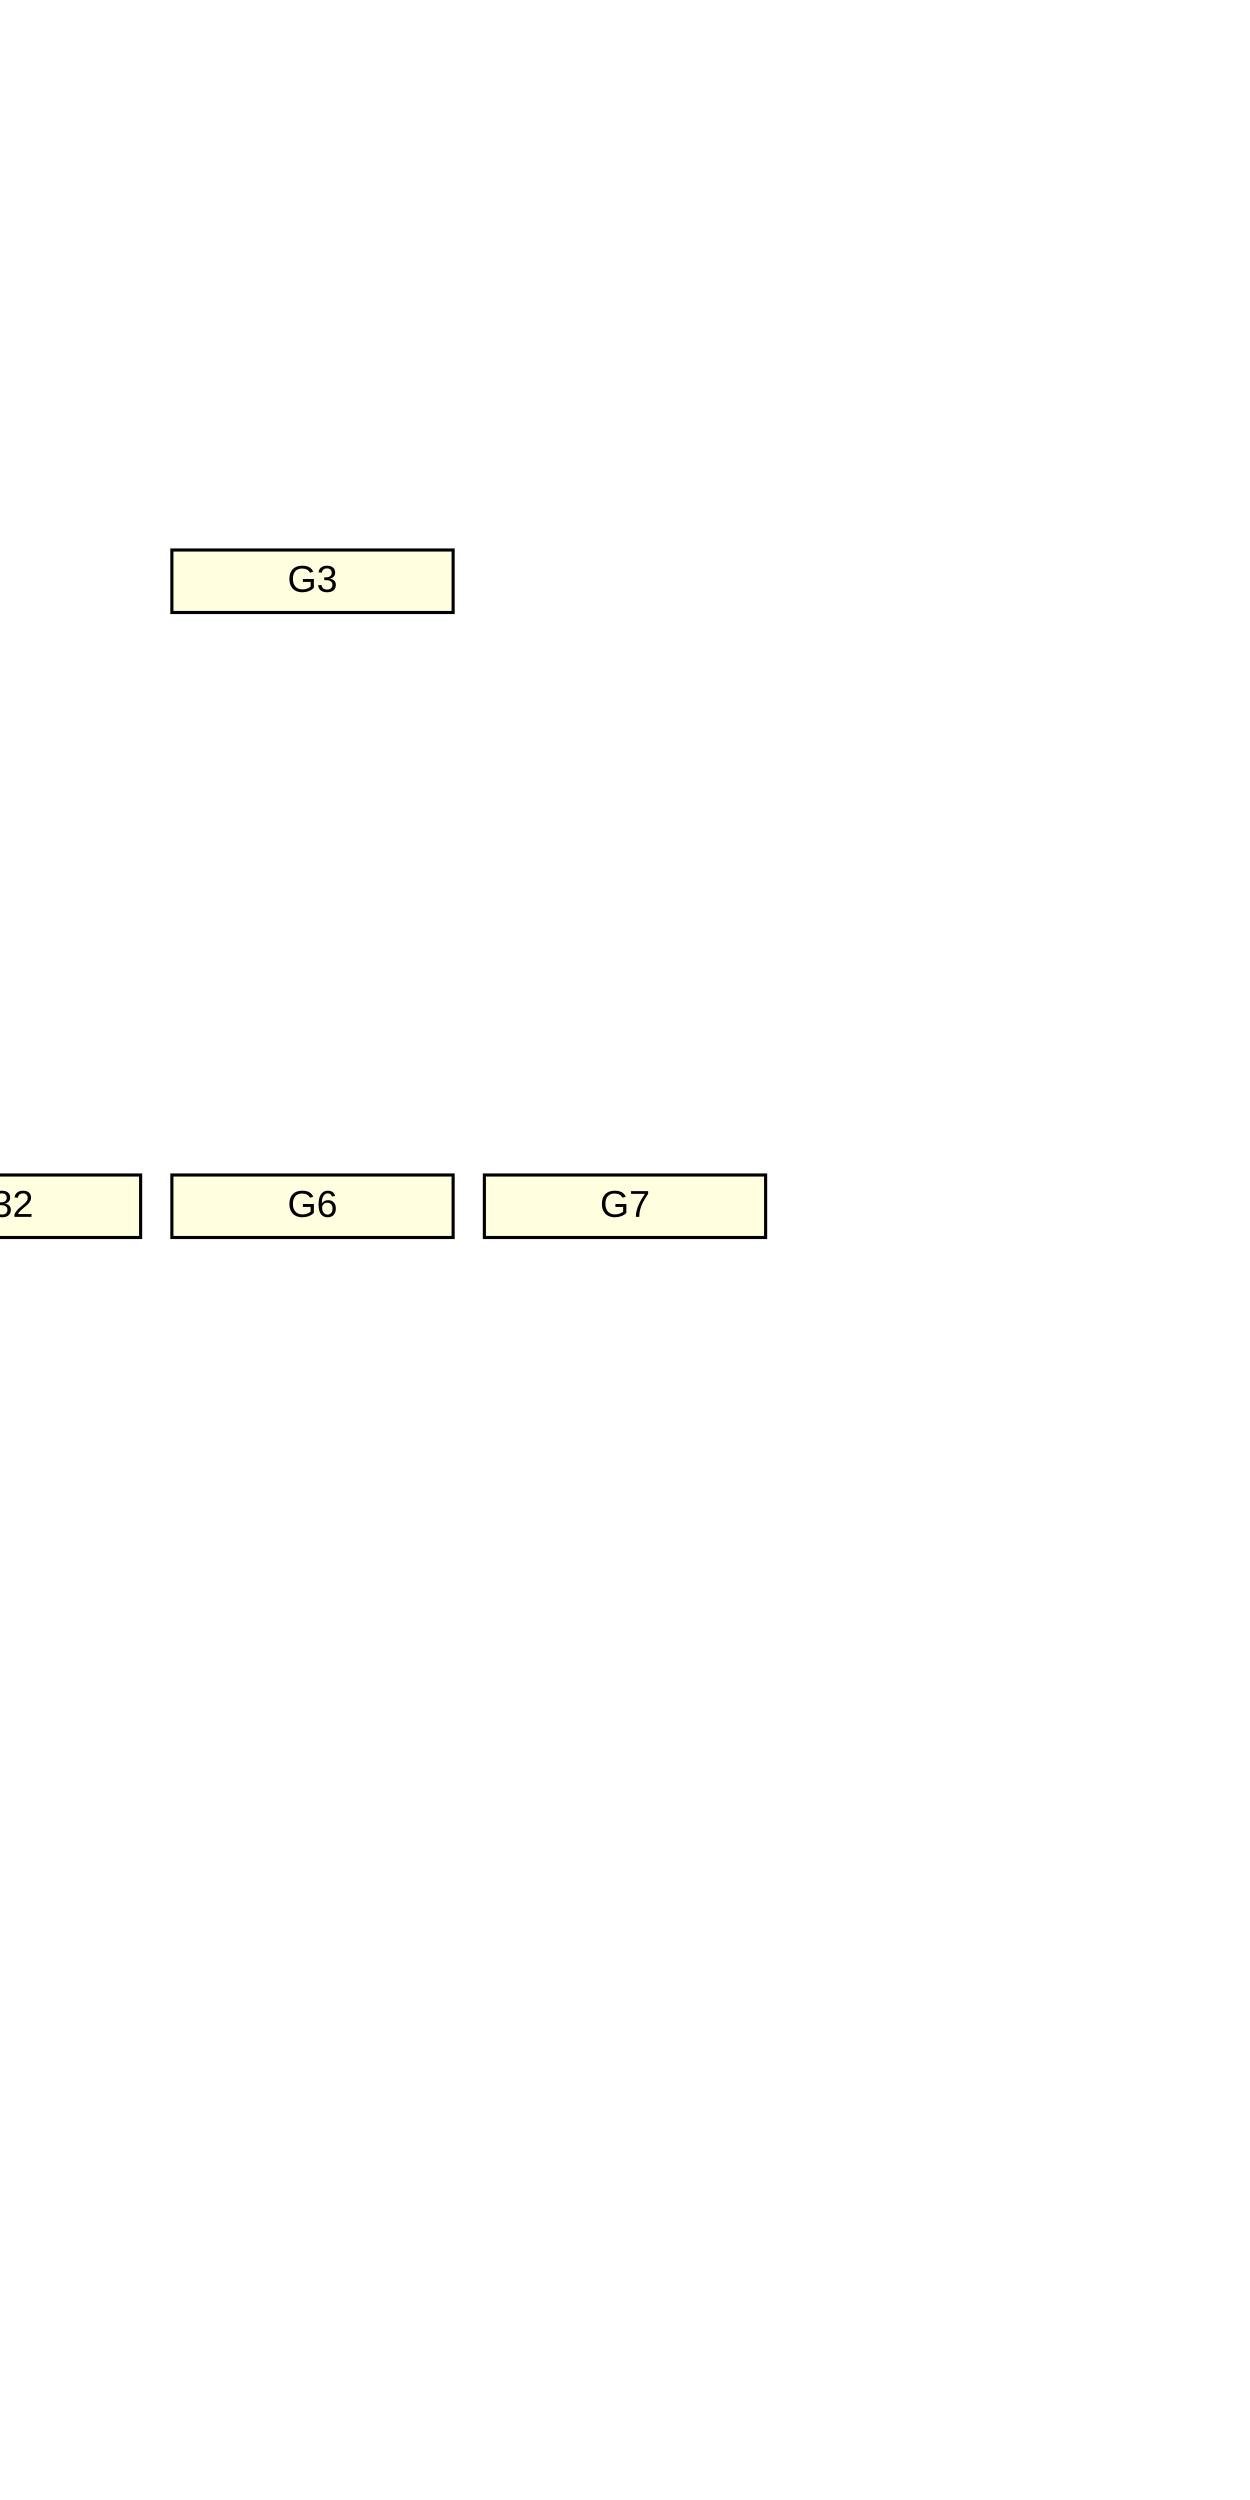
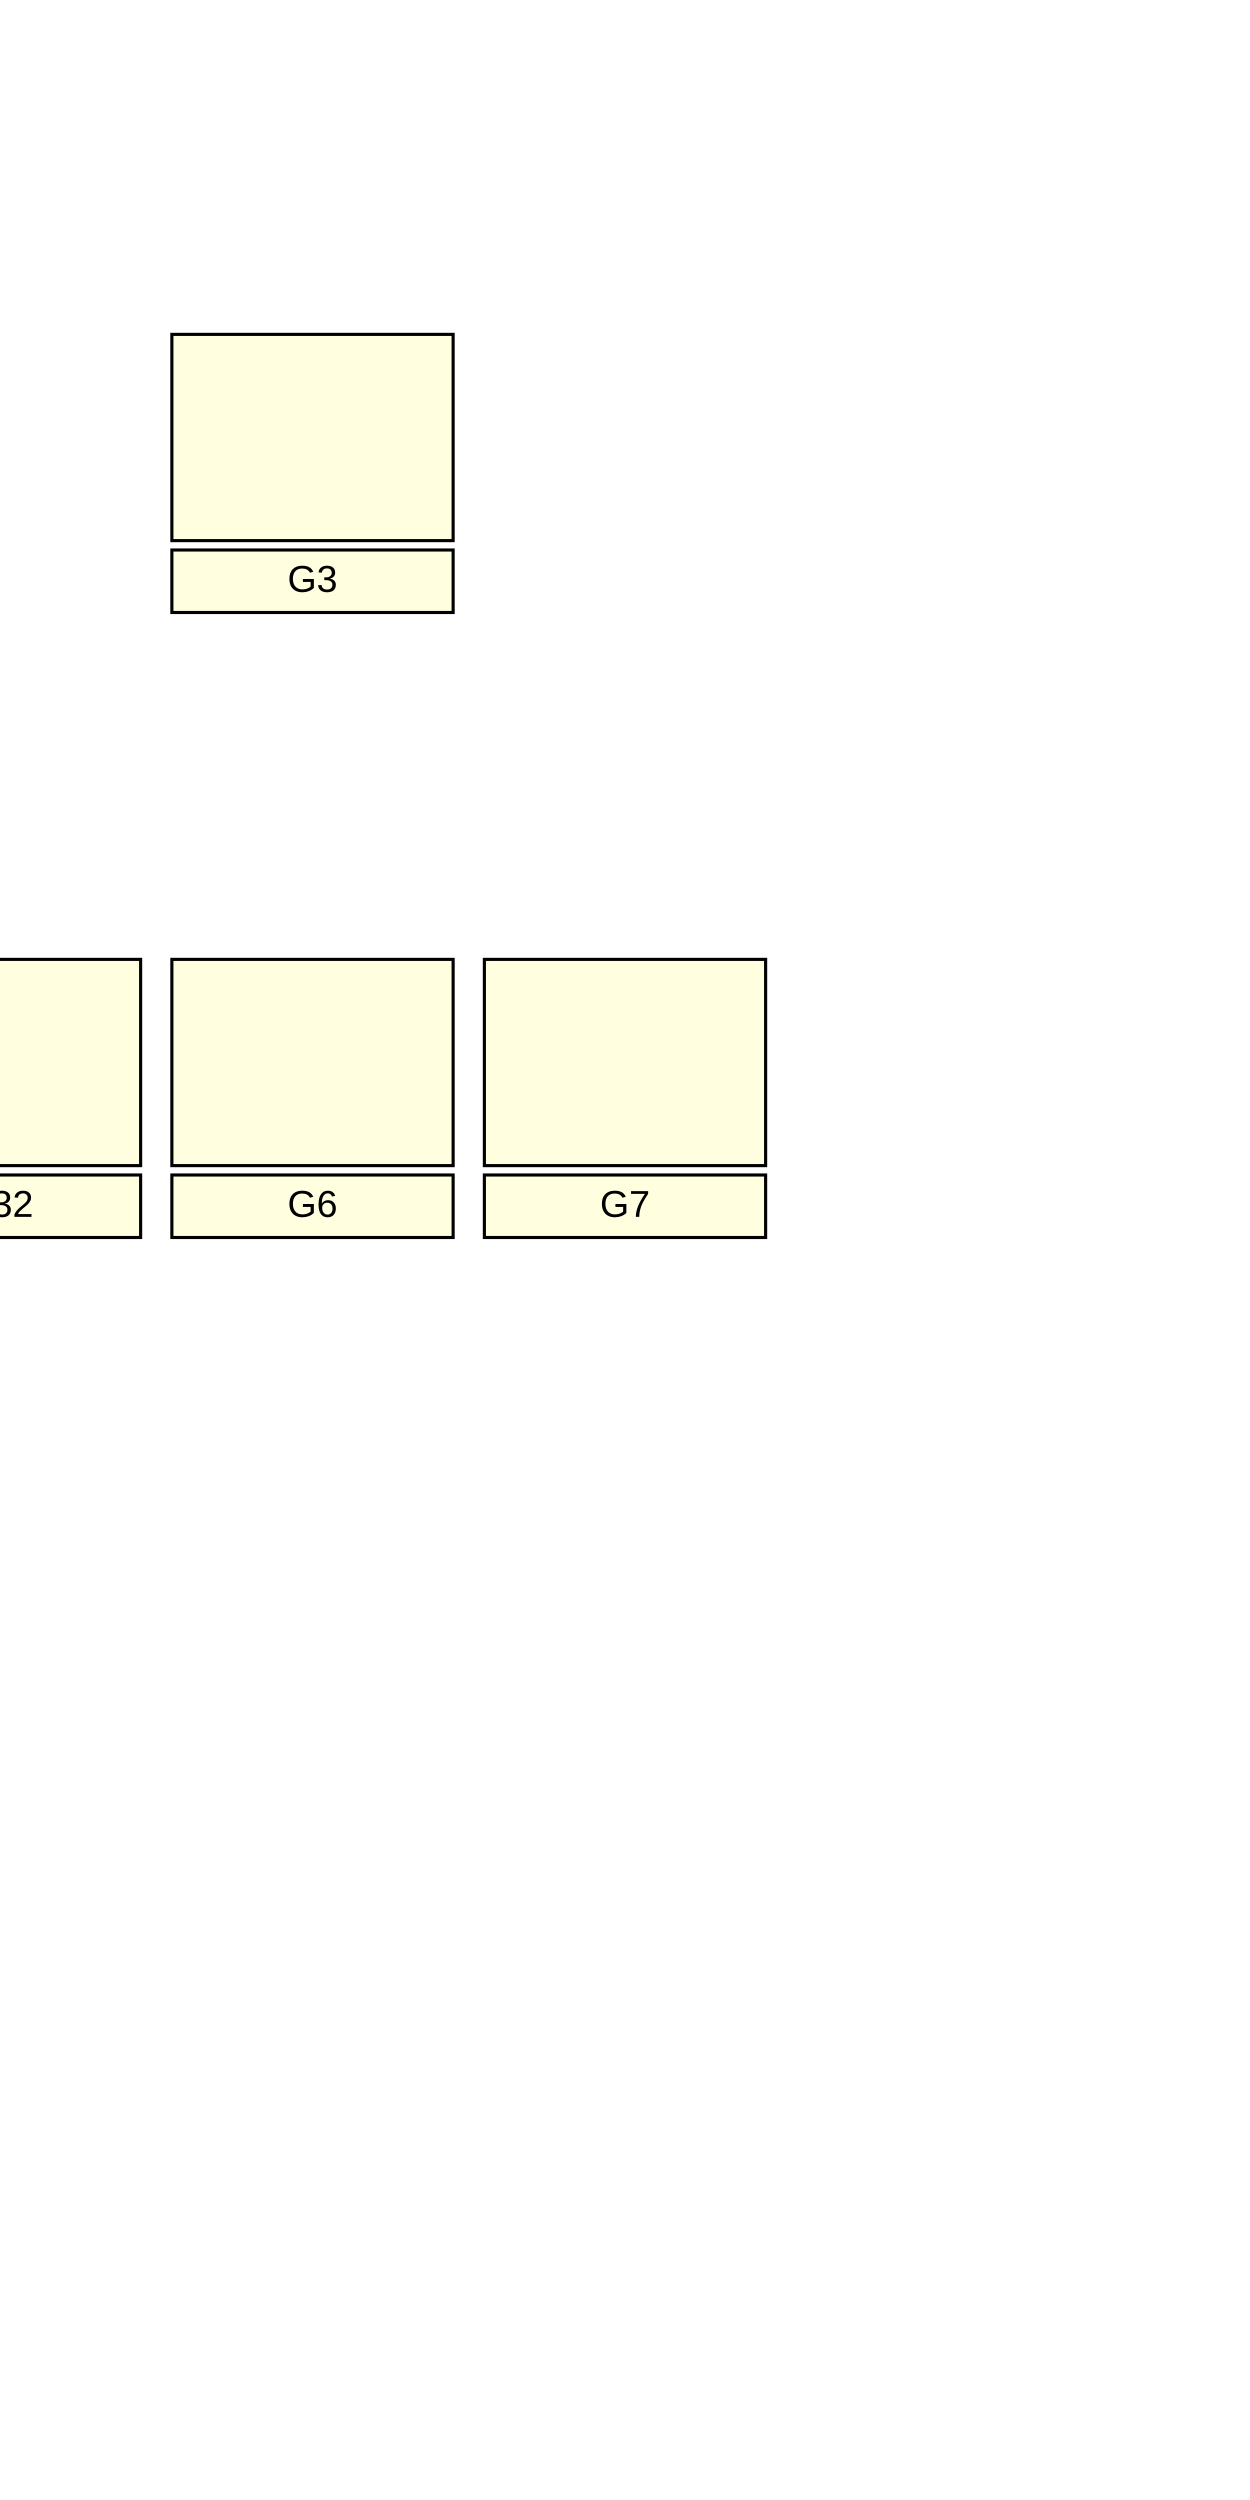
<svg xmlns="http://www.w3.org/2000/svg" viewBox="-100 -200 400 800">
  <style>
rect {
  fill: lightyellow;
  stroke: black;
}
text {
  dominant-baseline: middle;
  font-family: Arial, sans-serif;
  font-size: 12px;
  text-anchor: middle;
}
</style>
+   <rect x="-45" y="-93" width="90" height="66" />
  <rect x="-45" y="-24" width="90" height="20" />
  <text x="0" y="-14">G3</text>
+   <rect x="-145" y="107" width="90" height="66" />
  <rect x="-145" y="176" width="90" height="20" />
  <text x="-100" y="186">X32</text>
+   <rect x="-45" y="107" width="90" height="66" />
  <rect x="-45" y="176" width="90" height="20" />
  <text x="0" y="186">G6</text>
+   <rect x="55" y="107" width="90" height="66" />
  <rect x="55" y="176" width="90" height="20" />
  <text x="100" y="186">G7</text>
</svg>
